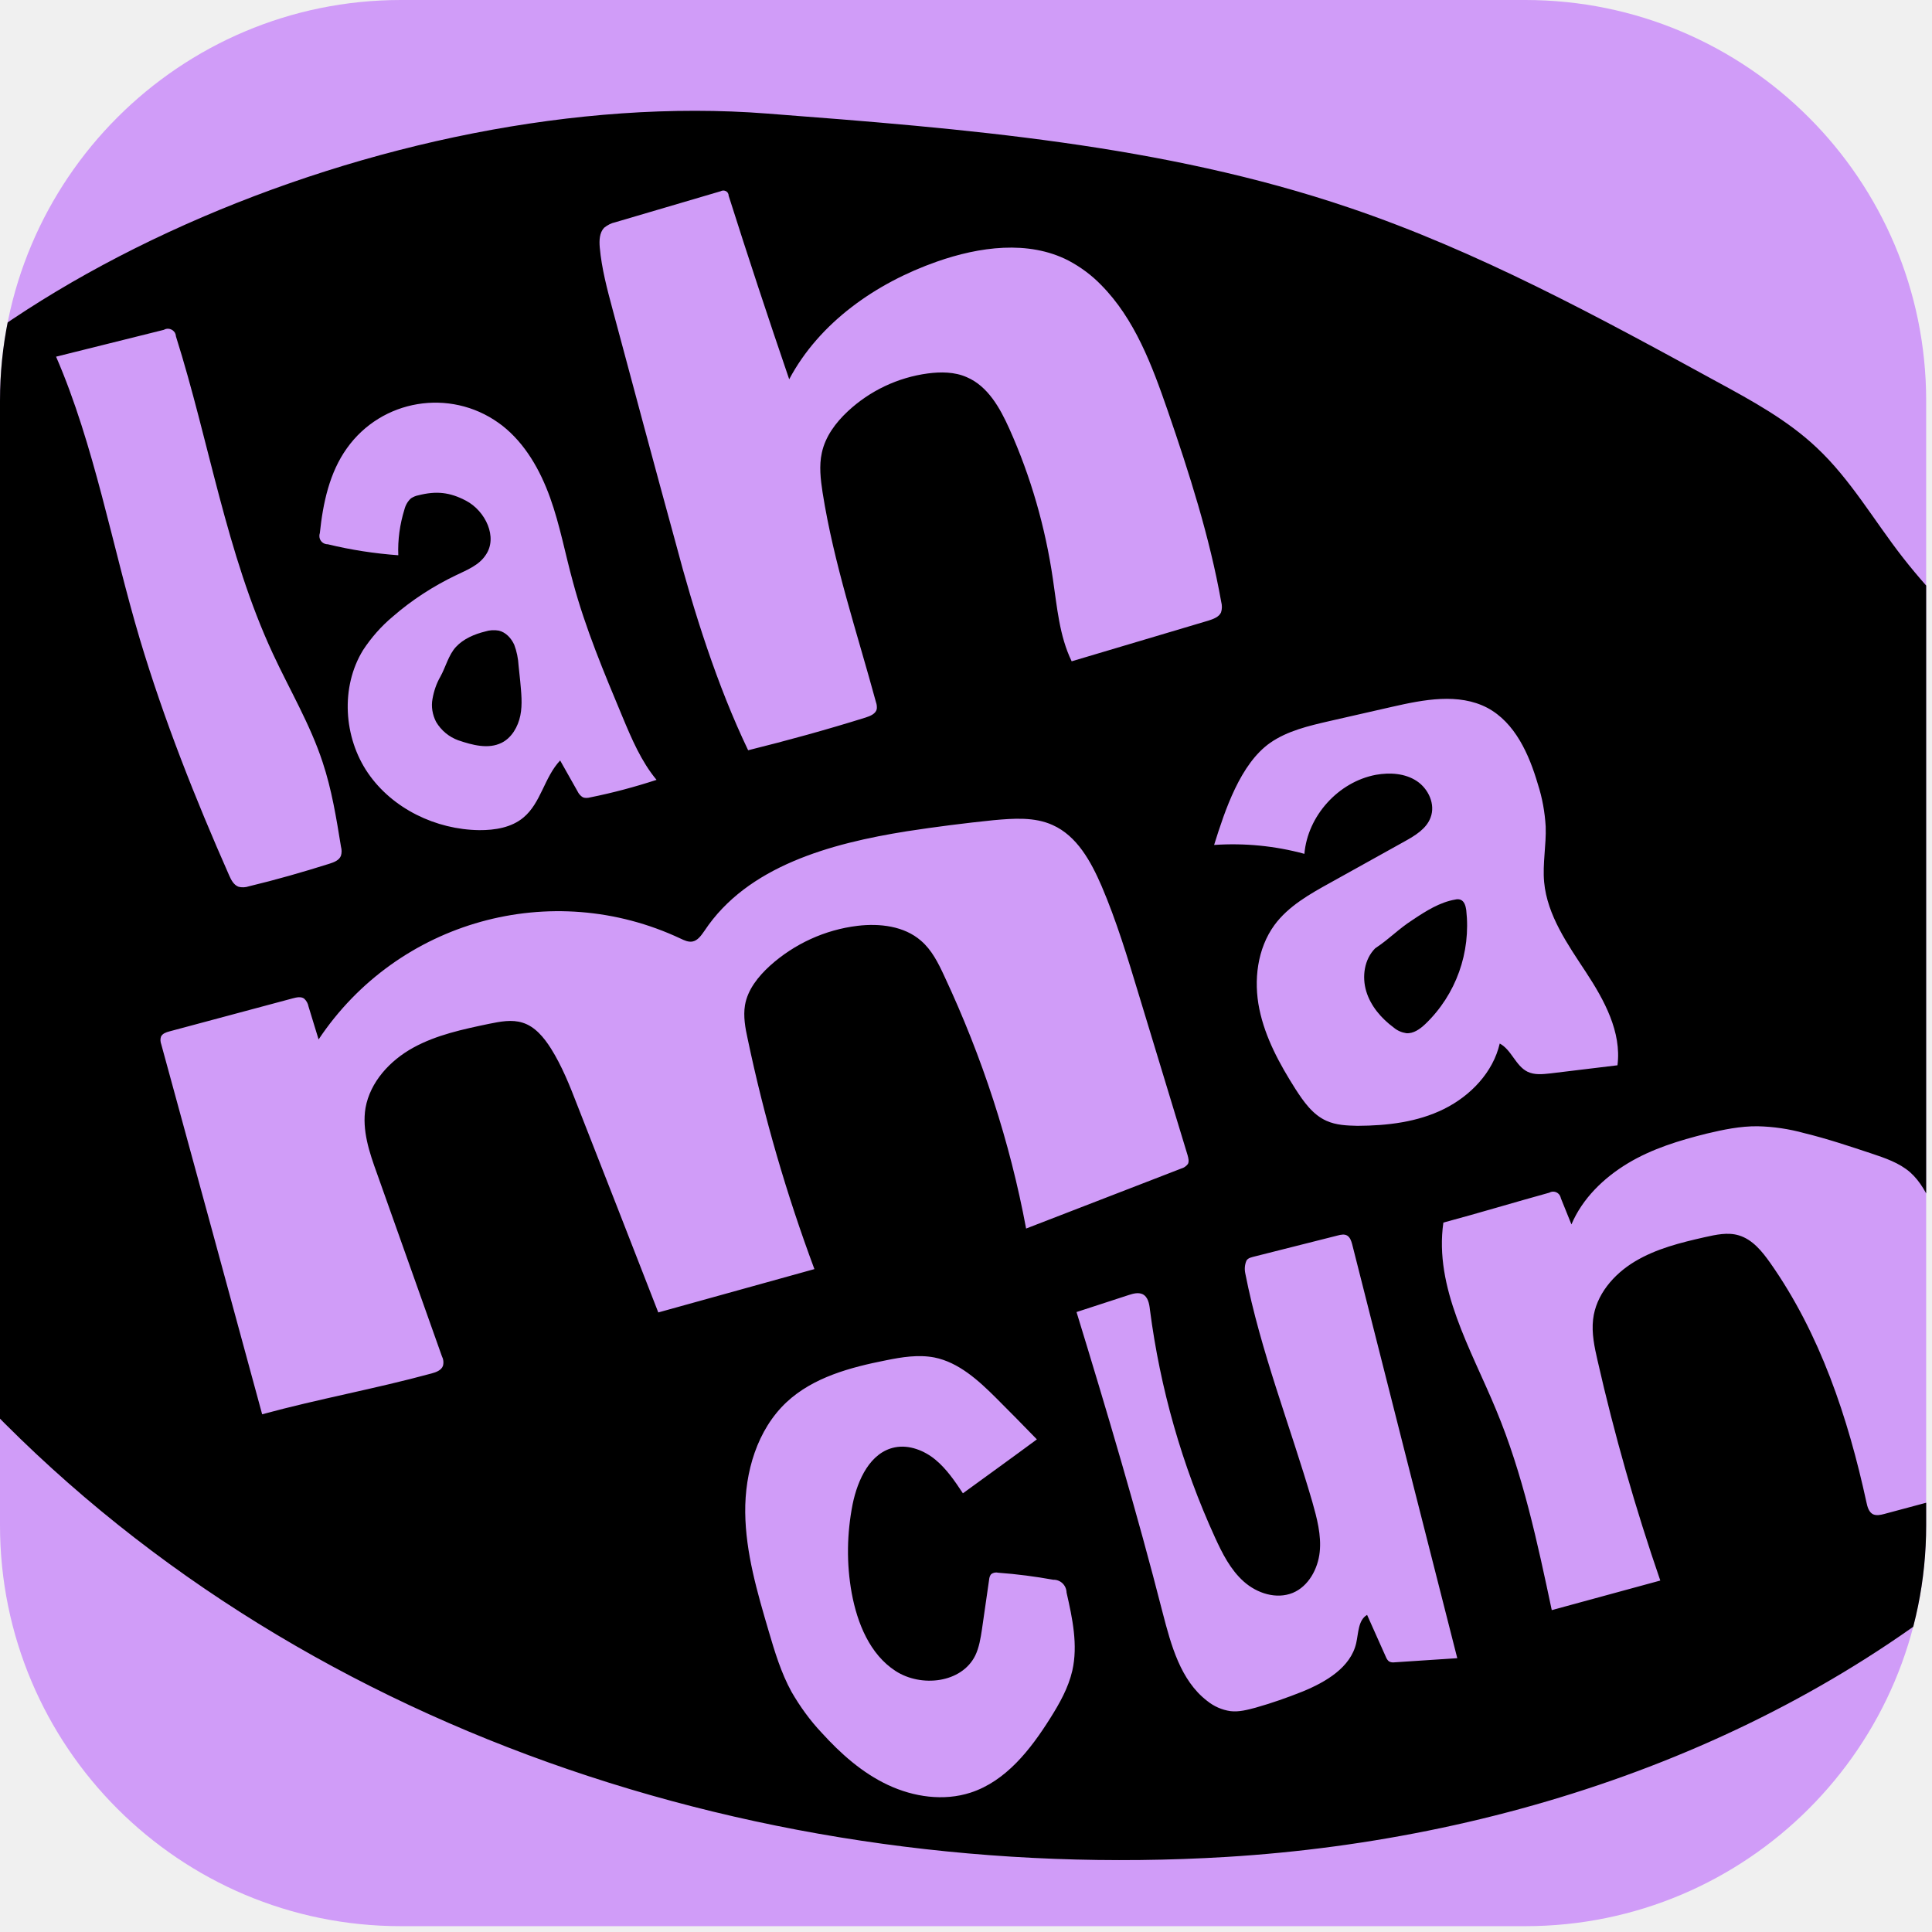
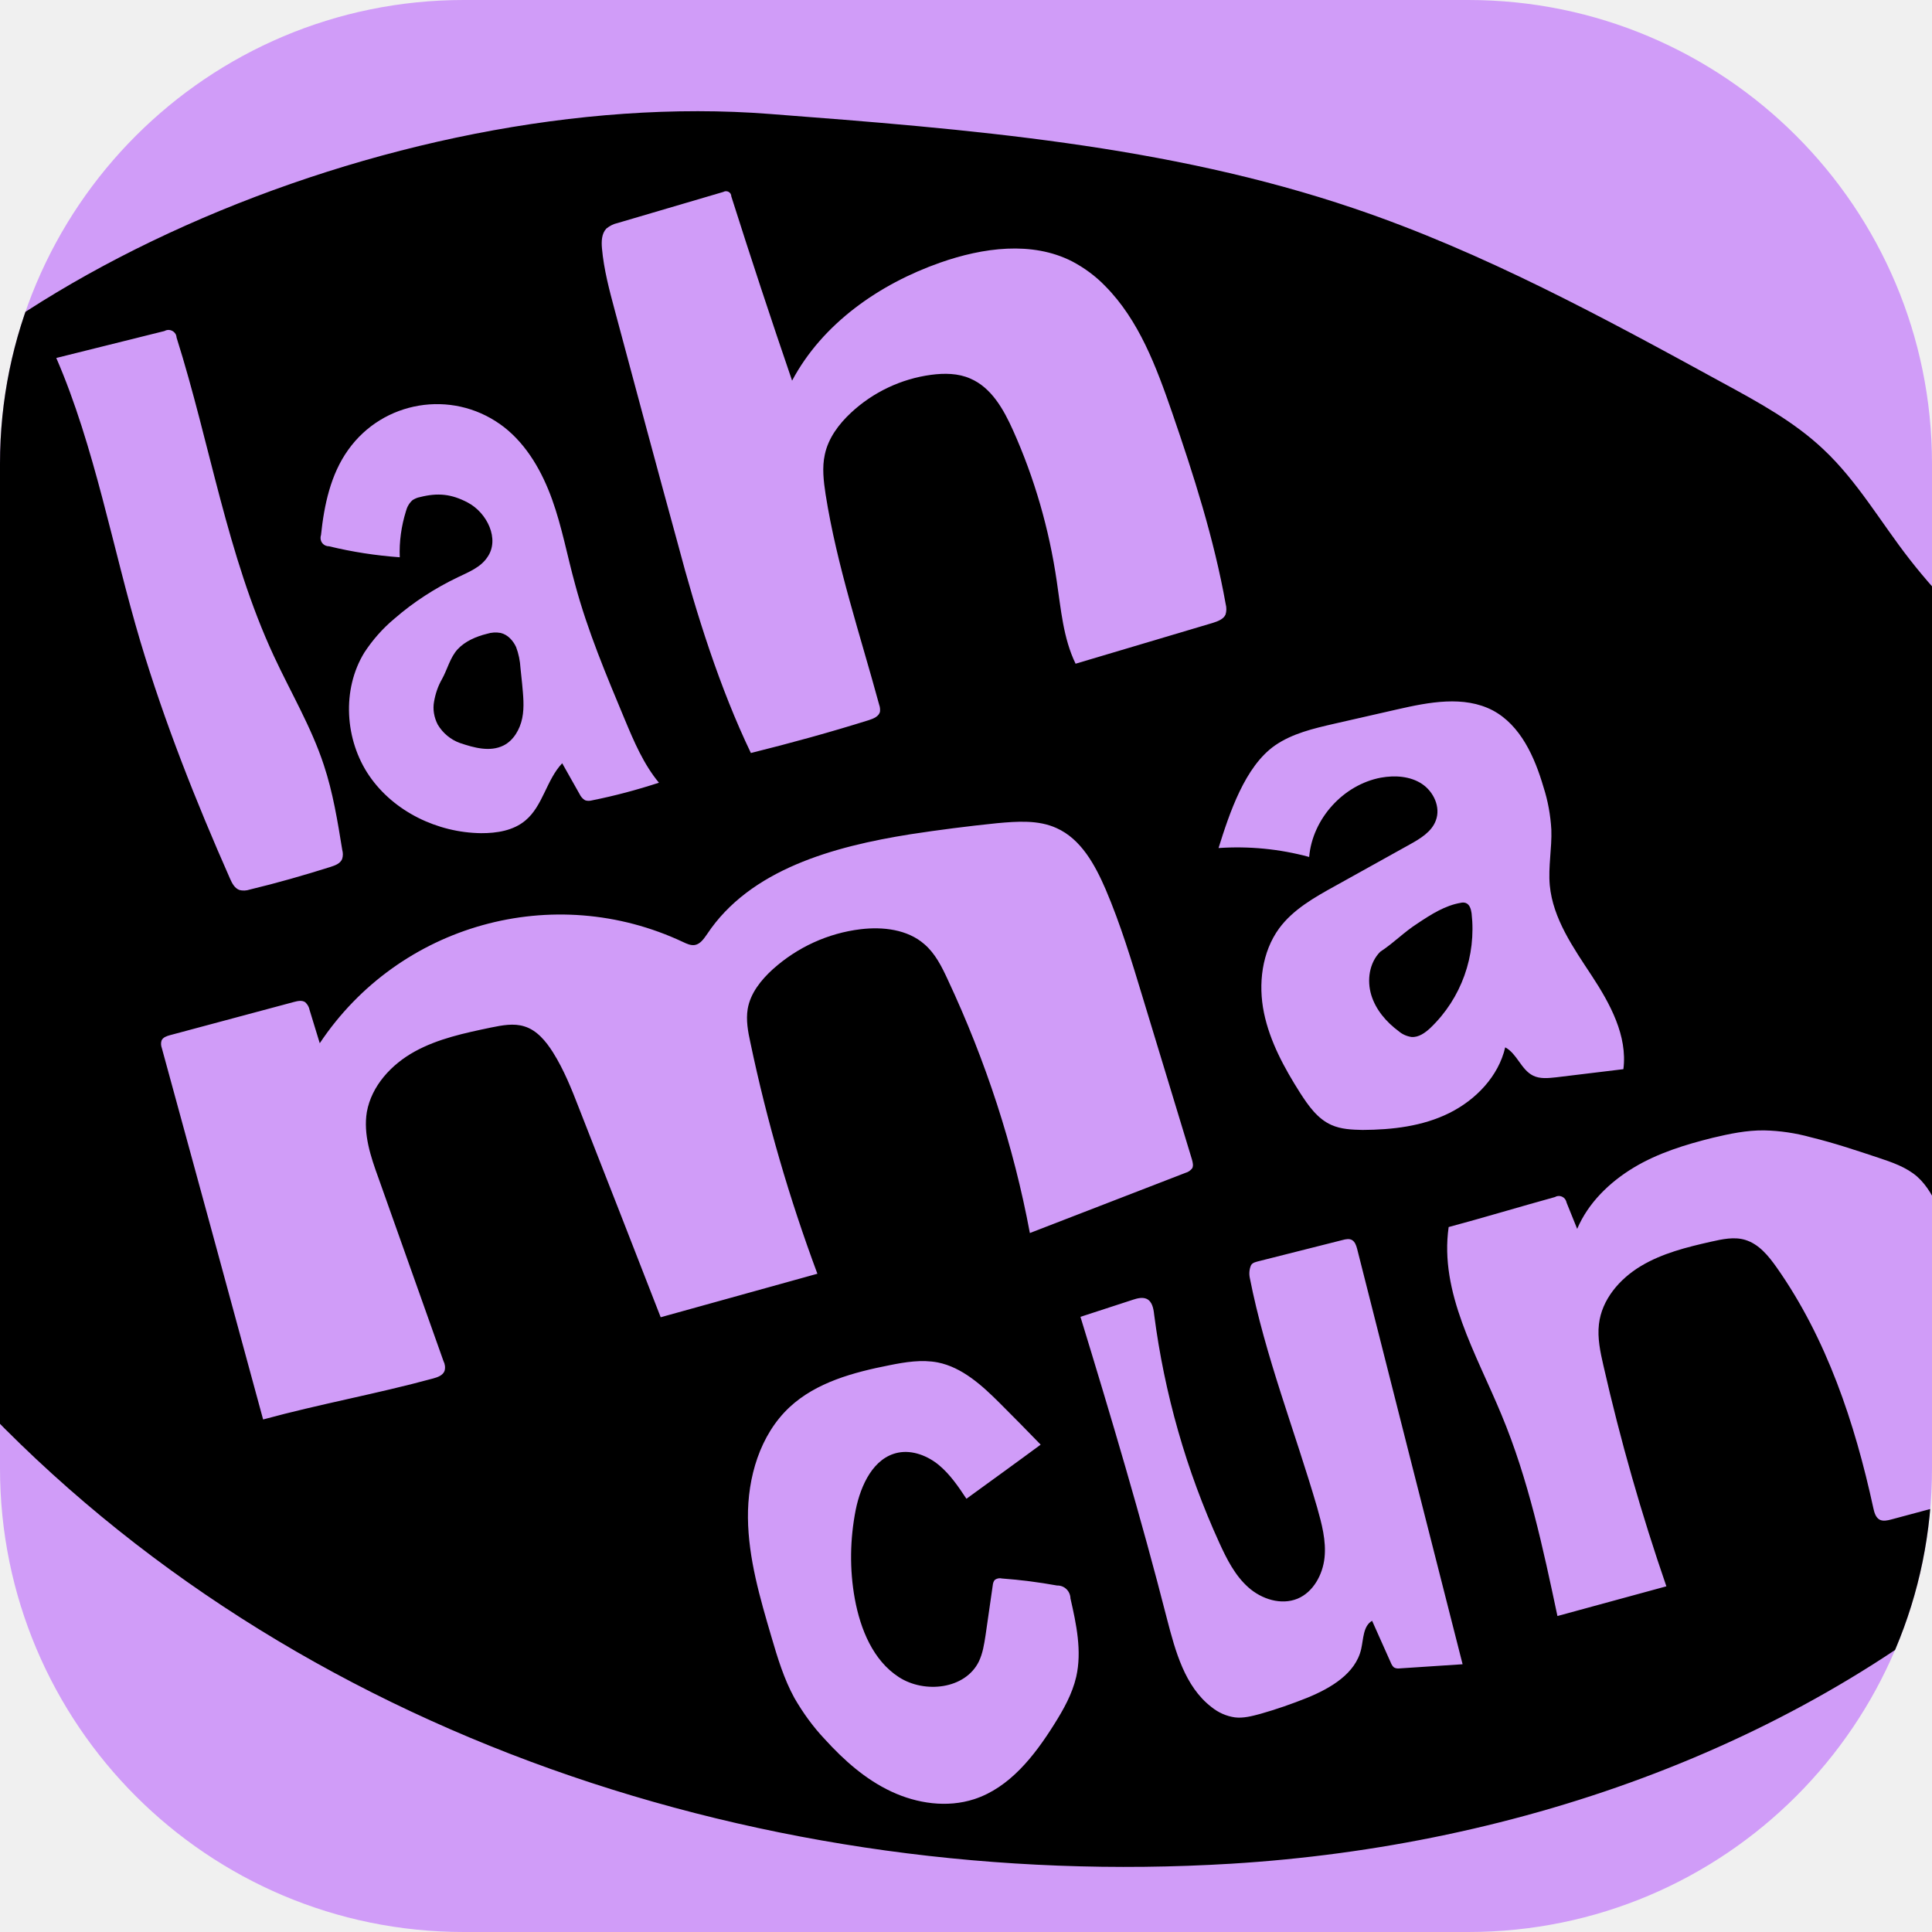
- <svg xmlns="http://www.w3.org/2000/svg" width="241" height="241" viewBox="0 0 241 241" fill="none">
+ <svg xmlns="http://www.w3.org/2000/svg" width="250" height="250" viewBox="0 0 250 250" fill="none">
  <g clip-path="url(#clip0_110_174)">
-     <rect width="240.273" height="240.273" rx="50" fill="#D09CF8" />
+     <rect width="250" height="250" rx="60" fill="#D09CF8" />
    <g clip-path="url(#clip1_110_174)">
-       <path d="M250.133 83.937C246.003 78.993 241.255 74.561 237.308 69.474C233.753 64.911 230.839 59.799 226.63 55.853C222.999 52.414 218.535 49.986 214.146 47.601C199.301 39.478 184.323 31.327 168.312 25.911C145.017 18.004 120.226 16.043 95.71 14.167C48.525 10.486 -10.214 36.719 -25.866 68.393C-43.114 105.284 -30.004 145.039 -3.17 173.679C36.544 216.043 95.882 235.092 153.004 231.635C188.94 229.443 224.856 216.826 251.496 192.639C260.063 184.86 267.844 175.559 270.697 164.332C277.517 137.798 267.41 104.549 250.133 83.937ZM76.414 38.592C75.736 36.063 75.051 33.505 74.814 30.858C74.741 29.996 74.769 29.043 75.356 28.413C75.772 28.081 76.24 27.829 76.748 27.725L89.892 23.856C90.221 23.673 90.629 23.785 90.804 24.084C90.865 24.194 90.889 24.282 90.891 24.408C93.324 32.075 95.837 39.69 98.446 47.31C102.218 40.218 109.282 35.3 116.858 32.639C122.157 30.778 128.264 29.93 133.269 32.496C134.774 33.291 136.187 34.33 137.367 35.558C141.558 39.792 143.708 45.582 145.664 51.234C148.358 59.053 150.883 66.948 152.334 75.067C152.452 75.508 152.453 75.981 152.312 76.397C152.056 76.97 151.336 77.226 150.727 77.42L133.682 82.492C132.137 79.313 131.862 75.7 131.338 72.216C130.395 65.757 128.576 59.437 125.914 53.501C124.74 50.885 123.225 48.171 120.593 47.049C119.09 46.38 117.354 46.372 115.741 46.584C111.998 47.083 108.504 48.743 105.756 51.308C104.244 52.721 102.945 54.456 102.514 56.494C102.157 58.102 102.363 59.812 102.612 61.447C104.016 70.335 106.915 78.918 109.276 87.613C109.377 87.87 109.397 88.18 109.371 88.439C109.249 89.039 108.567 89.316 107.986 89.503C103.131 91.024 98.258 92.362 93.325 93.589C89.468 85.547 86.551 76.307 84.272 67.684C81.614 57.997 79.014 48.294 76.414 38.592ZM58.135 62.461C56.116 61.395 54.429 61.216 52.187 61.785C51.855 61.843 51.548 61.988 51.277 62.155C50.87 62.516 50.59 63.001 50.452 63.542C49.877 65.398 49.607 67.33 49.684 69.263C46.727 69.047 43.803 68.601 40.904 67.897C40.306 67.9 39.84 67.457 39.838 66.859C39.836 66.734 39.863 66.6 39.898 66.496C40.286 62.768 41.093 58.959 43.272 55.918C47.621 49.805 56.104 48.414 62.18 52.742C62.337 52.858 62.494 52.973 62.651 53.089C65.524 55.344 67.389 58.657 68.62 62.078C69.852 65.498 70.511 69.134 71.478 72.625C73.022 78.388 75.352 83.909 77.645 89.408C78.792 92.157 79.991 94.987 81.898 97.281C79.173 98.169 76.409 98.909 73.628 99.466C73.334 99.544 72.995 99.572 72.712 99.459C72.414 99.287 72.18 99.003 72.035 98.695C71.312 97.408 70.596 96.15 69.873 94.862C67.907 96.933 67.482 100.167 65.29 101.983C63.797 103.234 61.742 103.564 59.786 103.553C54.38 103.489 48.953 100.878 45.903 96.432C42.852 91.987 42.458 85.695 45.29 81.092C46.32 79.524 47.551 78.122 48.993 76.917C51.394 74.824 54.083 73.095 56.932 71.733C58.272 71.09 59.754 70.504 60.582 69.242C62.132 67.03 60.556 63.734 58.135 62.461ZM20.436 41.143C20.926 40.854 21.542 41.036 21.831 41.526C21.9 41.665 21.939 41.812 21.949 41.967C26.106 55.128 28.215 68.996 34.03 81.525C36.122 86.038 38.697 90.358 40.246 95.08C41.382 98.494 41.958 102.058 42.535 105.622C42.638 106.005 42.644 106.381 42.525 106.76C42.298 107.325 41.667 107.557 41.087 107.744C37.774 108.789 34.438 109.746 31.063 110.556C30.63 110.703 30.165 110.733 29.72 110.601C29.155 110.374 28.834 109.766 28.588 109.202C24.344 99.593 20.457 89.794 17.445 79.729C14.018 68.231 11.765 55.473 6.995 44.492L20.436 41.143ZM111.715 208.443C114.918 210.516 119.966 209.951 121.658 206.504C122.143 205.492 122.316 204.374 122.489 203.256L123.382 197.061C123.407 196.802 123.47 196.565 123.636 196.363C123.898 196.166 124.23 196.109 124.534 196.185C126.848 196.353 129.134 196.654 131.386 197.059C132.294 197.037 133.022 197.755 133.045 198.663C133.778 201.87 134.484 205.21 133.762 208.398C133.267 210.547 132.177 212.478 131.005 214.336C128.552 218.239 125.481 222.182 121.074 223.615C117.711 224.705 113.973 224.162 110.765 222.658C107.558 221.154 104.867 218.756 102.497 216.145C101.046 214.611 99.791 212.868 98.734 211.039C97.439 208.676 96.642 206.054 95.882 203.453C94.456 198.603 93.015 193.695 92.96 188.668C92.905 183.641 94.448 178.343 98.126 174.899C101.456 171.801 106.072 170.564 110.531 169.684C112.504 169.282 114.558 168.952 116.551 169.332C119.581 169.938 122.04 172.178 124.233 174.364C125.953 176.077 127.643 177.799 129.341 179.55C126.475 181.673 122.988 184.183 120.114 186.277C119.106 184.75 118.069 183.232 116.691 182.089C115.314 180.945 113.411 180.194 111.644 180.542C108.561 181.147 106.987 184.563 106.359 187.63C105.638 191.29 105.576 195.057 106.243 198.723C106.941 202.506 108.513 206.371 111.715 208.443ZM117.796 121.76C117.045 120.133 116.227 118.493 114.879 117.342C112.78 115.509 109.725 115.162 106.976 115.488C102.916 115.978 99.099 117.725 96.051 120.464C94.582 121.803 93.258 123.45 92.929 125.397C92.702 126.782 92.962 128.225 93.266 129.593C95.321 139.379 98.111 148.968 101.59 158.309L82.115 163.716C78.757 155.067 75.37 146.426 71.984 137.785C71.057 135.386 70.093 132.966 68.72 130.781C67.848 129.408 66.725 128.039 65.181 127.57C63.837 127.142 62.403 127.432 60.997 127.714C57.745 128.396 54.463 129.087 51.551 130.686C48.64 132.286 46.174 134.963 45.594 138.207C45.138 140.976 46.071 143.752 47.031 146.394L55.115 169.154C55.314 169.542 55.365 169.97 55.254 170.378C55.056 170.935 54.396 171.175 53.837 171.325C46.7 173.268 39.839 174.477 32.702 176.42C28.515 161.029 24.336 145.668 20.12 130.285C20.004 129.969 19.976 129.63 20.081 129.318C20.259 128.924 20.722 128.768 21.133 128.658L36.54 124.53C37.011 124.404 37.548 124.291 37.936 124.565C38.229 124.833 38.412 125.163 38.485 125.553C38.914 126.919 39.313 128.293 39.742 129.659C49.609 114.851 68.82 109.515 84.904 117.085C85.373 117.306 85.842 117.527 86.357 117.452C87.049 117.33 87.474 116.68 87.885 116.098C93.228 108.048 103.592 105.208 113.143 103.689C116.715 103.142 120.31 102.682 123.929 102.311C126.421 102.085 129.046 101.886 131.308 102.918C134.351 104.277 136.088 107.467 137.41 110.517C139.27 114.871 140.646 119.419 142.014 123.937C144.069 130.666 146.087 137.373 148.142 144.102C148.237 144.455 148.347 144.866 148.183 145.194C147.973 145.471 147.681 145.675 147.358 145.762L127.998 153.25C125.985 142.444 122.514 131.84 117.796 121.76ZM181.782 206.844L173.978 207.359C173.735 207.393 173.477 207.368 173.253 207.238C173.088 207.094 172.982 206.933 172.897 206.735C172.107 204.961 171.324 203.217 170.534 201.444C169.415 202.09 169.464 203.684 169.176 204.959C168.481 208.013 165.374 209.822 162.477 211.008C160.57 211.771 158.639 212.446 156.648 213.011C155.619 213.287 154.531 213.579 153.488 213.448C152.407 213.297 151.403 212.841 150.557 212.154C147.258 209.603 146.084 205.222 145.042 201.215C141.864 188.768 138.053 175.955 134.287 163.666L140.808 161.54C141.359 161.361 141.976 161.196 142.512 161.43C143.196 161.751 143.366 162.619 143.445 163.386C144.718 173.192 147.441 182.767 151.558 191.78C152.47 193.773 153.486 195.801 155.143 197.28C156.8 198.758 159.212 199.53 161.258 198.698C163.216 197.89 164.398 195.714 164.621 193.606C164.844 191.498 164.277 189.381 163.696 187.33C160.929 177.83 157.244 168.544 155.338 158.844C155.226 158.307 155.268 157.76 155.481 157.262C155.667 156.897 156.183 156.822 156.594 156.711L166.866 154.117C167.277 154.006 167.726 153.918 168.07 154.141C168.413 154.364 168.561 154.797 168.671 155.209C173.021 172.384 177.387 189.618 181.782 206.844ZM165.458 139.809C163.74 139.04 162.612 137.42 161.589 135.835C159.624 132.737 157.834 129.467 157.095 125.883C156.355 122.3 156.835 118.327 158.978 115.389C160.711 113.034 163.366 111.535 165.919 110.126L175.217 104.956C176.533 104.225 177.944 103.374 178.452 101.977C179.082 100.328 178.185 98.393 176.729 97.428C175.273 96.464 173.381 96.34 171.636 96.65C166.955 97.526 163.113 101.77 162.713 106.51C159.041 105.508 155.225 105.144 151.449 105.4C152.808 101.065 154.719 95.259 158.463 92.648C160.616 91.158 163.256 90.545 165.809 89.955L173.65 88.169C177.599 87.269 181.942 86.42 185.532 88.294C188.989 90.141 190.739 94.084 191.836 97.824C192.389 99.535 192.706 101.309 192.811 103.109C192.894 105.419 192.408 107.723 192.617 110.031C193.004 114.182 195.546 117.786 197.834 121.27C200.123 124.753 202.294 128.741 201.766 132.885L193.402 133.897C192.422 134.002 191.412 134.115 190.541 133.686C189.052 132.951 188.546 130.944 187.078 130.171C186.245 133.766 183.437 136.693 180.127 138.336C176.817 139.979 173.059 140.419 169.345 140.437C168.045 140.407 166.679 140.364 165.458 139.809ZM245.584 164.695C247.217 170.907 248.821 177.126 250.454 183.338C250.556 183.72 250.637 184.14 250.443 184.476C250.226 184.723 249.897 184.906 249.565 184.963L235.041 188.855C234.57 188.981 234.062 189.085 233.631 188.886C233.117 188.614 232.943 187.967 232.823 187.401C230.526 176.829 227.027 166.358 220.817 157.529C219.803 156.098 218.619 154.619 216.905 154.102C215.532 153.682 214.046 154.017 212.648 154.329C209.647 155.007 206.603 155.759 203.942 157.355C201.281 158.95 199.073 161.527 198.725 164.583C198.525 166.306 198.894 168.035 199.284 169.727C201.39 178.995 204.003 188.159 207.107 197.159L193.569 200.849C191.772 192.381 189.96 183.854 186.613 175.832C183.481 168.258 178.885 160.634 180.048 152.507C184.341 151.357 188.976 149.957 193.261 148.777C193.722 148.496 194.338 148.678 194.589 149.146C194.65 149.256 194.682 149.374 194.713 149.491C195.159 150.569 195.576 151.655 196.023 152.733C197.394 149.498 200.045 146.928 203.057 145.113C206.068 143.297 209.477 142.258 212.874 141.411C214.977 140.91 217.096 140.468 219.245 140.491C221.21 140.532 223.179 140.824 225.086 141.353C227.918 142.044 230.688 142.972 233.42 143.878C235.15 144.455 236.918 145.053 238.274 146.233C239.556 147.371 240.387 148.944 241.063 150.528C243.075 155.094 244.329 159.895 245.584 164.695Z" fill="black" />
-       <path d="M60.52 78.775C61.071 78.596 61.661 78.564 62.224 78.665C63.099 78.872 63.769 79.606 64.144 80.42C64.461 81.249 64.638 82.147 64.69 83.047L64.893 84.978C65.02 86.393 65.192 87.86 64.906 89.26C64.619 90.66 63.823 92.04 62.57 92.659C60.901 93.484 58.928 92.942 57.16 92.344C56.009 91.927 55.035 91.117 54.404 90.057C53.947 89.171 53.767 88.148 53.95 87.185C54.125 86.192 54.442 85.257 54.937 84.399C55.596 83.214 55.947 81.702 56.876 80.697C57.804 79.692 59.189 79.1 60.52 78.775Z" fill="black" />
-       <path d="M171.543 118.293C173.441 117.028 174.324 115.972 176.231 114.736C177.888 113.63 179.612 112.538 181.541 112.21C181.747 112.155 181.969 112.159 182.177 112.229C182.667 112.413 182.825 113.001 182.9 113.517C183.498 118.808 181.63 124.067 177.793 127.742C177.139 128.359 176.322 128.956 175.42 128.882C174.828 128.789 174.292 128.554 173.843 128.171C172.31 127.037 170.985 125.501 170.43 123.665C169.874 121.828 170.178 119.667 171.543 118.293Z" fill="black" />
+       <path d="M260.423 87.389C256.123 82.242 251.18 77.628 247.07 72.331C243.369 67.581 240.336 62.259 235.954 58.15C232.173 54.57 227.525 52.042 222.956 49.559C207.5 41.102 191.905 32.616 175.236 26.977C150.982 18.744 125.172 16.703 99.647 14.749C50.521 10.917 -10.634 38.229 -26.93 71.206C-44.888 109.615 -31.238 151.005 -3.3 180.824C38.047 224.931 99.827 244.763 159.298 241.164C196.713 238.882 234.107 225.745 261.842 200.564C270.762 192.465 278.863 182.781 281.834 171.092C288.933 143.467 278.411 108.85 260.423 87.389ZM79.557 40.179C78.852 37.546 78.138 34.883 77.892 32.127C77.815 31.229 77.845 30.237 78.457 29.581C78.889 29.235 79.376 28.974 79.905 28.865L93.59 24.837C93.933 24.647 94.358 24.763 94.54 25.075C94.603 25.189 94.628 25.281 94.63 25.411C97.163 33.395 99.779 41.322 102.496 49.256C106.423 41.872 113.778 36.751 121.665 33.982C127.183 32.044 133.541 31.16 138.752 33.833C140.318 34.66 141.79 35.742 143.018 37.02C147.382 41.429 149.62 47.456 151.657 53.342C154.461 61.482 157.09 69.701 158.601 78.155C158.724 78.615 158.724 79.106 158.578 79.539C158.311 80.136 157.562 80.402 156.928 80.605L139.181 85.885C137.573 82.576 137.287 78.814 136.741 75.187C135.759 68.461 133.865 61.882 131.094 55.702C129.872 52.978 128.294 50.152 125.553 48.984C123.989 48.288 122.182 48.279 120.502 48.5C116.606 49.019 112.968 50.748 110.107 53.418C108.533 54.89 107.179 56.696 106.731 58.818C106.359 60.492 106.574 62.272 106.833 63.974C108.295 73.228 111.313 82.164 113.772 91.217C113.876 91.484 113.897 91.807 113.871 92.076C113.743 92.701 113.033 92.99 112.429 93.185C107.374 94.769 102.301 96.161 97.164 97.439C93.148 89.066 90.112 79.446 87.739 70.468C84.971 60.383 82.264 50.281 79.557 40.179ZM60.526 65.03C58.424 63.92 56.668 63.734 54.333 64.327C53.989 64.386 53.668 64.538 53.387 64.712C52.962 65.088 52.671 65.592 52.527 66.156C51.929 68.088 51.648 70.099 51.728 72.112C48.649 71.887 45.605 71.423 42.586 70.69C41.964 70.693 41.479 70.232 41.477 69.609C41.474 69.478 41.503 69.34 41.539 69.231C41.943 65.35 42.783 61.385 45.052 58.218C49.58 51.853 58.412 50.405 64.738 54.911C64.901 55.032 65.064 55.152 65.228 55.272C68.219 57.62 70.161 61.07 71.443 64.631C72.725 68.192 73.412 71.978 74.418 75.612C76.026 81.612 78.452 87.36 80.839 93.086C82.033 95.948 83.282 98.895 85.267 101.283C82.43 102.207 79.553 102.978 76.657 103.557C76.35 103.639 75.997 103.668 75.703 103.55C75.393 103.371 75.15 103.075 74.998 102.755C74.245 101.414 73.501 100.105 72.748 98.764C70.701 100.921 70.258 104.287 67.975 106.179C66.421 107.481 64.282 107.824 62.245 107.812C56.617 107.746 50.967 105.027 47.791 100.399C44.615 95.771 44.205 89.22 47.153 84.427C48.225 82.795 49.507 81.336 51.008 80.081C53.509 77.901 56.307 76.102 59.274 74.683C60.669 74.014 62.212 73.404 63.074 72.09C64.688 69.787 63.047 66.356 60.526 65.03ZM21.277 42.835C21.787 42.535 22.428 42.724 22.729 43.234C22.801 43.378 22.842 43.532 22.852 43.693C27.18 57.396 29.375 71.835 35.43 84.878C37.607 89.577 40.289 94.075 41.902 98.991C43.084 102.546 43.684 106.257 44.285 109.967C44.392 110.365 44.398 110.757 44.274 111.151C44.038 111.74 43.381 111.981 42.777 112.176C39.328 113.264 35.855 114.26 32.34 115.104C31.889 115.257 31.406 115.288 30.942 115.15C30.354 114.914 30.02 114.282 29.765 113.694C25.345 103.69 21.299 93.488 18.163 83.008C14.594 71.038 12.249 57.755 7.283 46.322L21.277 42.835ZM116.311 217.018C119.645 219.176 124.901 218.588 126.663 214.999C127.168 213.945 127.348 212.781 127.528 211.617L128.458 205.167C128.484 204.898 128.549 204.651 128.722 204.44C128.995 204.236 129.34 204.176 129.657 204.256C132.066 204.43 134.447 204.744 136.791 205.166C137.736 205.142 138.494 205.89 138.518 206.836C139.281 210.174 140.016 213.652 139.265 216.97C138.749 219.208 137.614 221.219 136.394 223.153C133.841 227.217 130.643 231.322 126.055 232.814C122.553 233.949 118.662 233.384 115.322 231.818C111.982 230.252 109.181 227.755 106.713 225.036C105.203 223.44 103.896 221.624 102.796 219.721C101.447 217.261 100.617 214.53 99.826 211.822C98.342 206.773 96.841 201.663 96.784 196.429C96.727 191.195 98.333 185.679 102.163 182.094C105.629 178.868 110.435 177.58 115.078 176.664C117.132 176.246 119.271 175.902 121.345 176.298C124.5 176.929 127.061 179.261 129.344 181.537C131.134 183.321 132.894 185.113 134.662 186.936C131.678 189.146 128.048 191.76 125.055 193.939C124.006 192.35 122.926 190.77 121.492 189.579C120.057 188.389 118.076 187.607 116.237 187.969C113.027 188.599 111.388 192.155 110.734 195.349C109.983 199.159 109.919 203.081 110.613 206.897C111.341 210.837 112.977 214.86 116.311 217.018ZM122.642 126.768C121.86 125.075 121.008 123.367 119.604 122.169C117.42 120.26 114.239 119.899 111.377 120.239C107.15 120.748 103.175 122.568 100.002 125.42C98.473 126.814 97.095 128.528 96.752 130.556C96.515 131.997 96.787 133.499 97.103 134.924C99.242 145.112 102.147 155.096 105.77 164.821L85.493 170.451C81.997 161.446 78.471 152.45 74.945 143.453C73.98 140.956 72.977 138.436 71.547 136.161C70.639 134.731 69.47 133.306 67.862 132.818C66.463 132.372 64.969 132.674 63.506 132.968C60.12 133.678 56.704 134.397 53.672 136.062C50.641 137.727 48.074 140.515 47.469 143.892C46.995 146.775 47.966 149.665 48.966 152.416L57.382 176.113C57.589 176.517 57.643 176.962 57.527 177.387C57.321 177.967 56.634 178.216 56.052 178.372C48.621 180.396 41.478 181.654 34.047 183.678C29.688 167.654 25.337 151.66 20.947 135.644C20.826 135.315 20.797 134.962 20.907 134.638C21.093 134.227 21.574 134.065 22.003 133.95L38.043 129.652C38.533 129.521 39.092 129.404 39.497 129.689C39.801 129.969 39.992 130.311 40.068 130.717C40.514 132.14 40.931 133.57 41.377 134.993C51.65 119.576 71.651 114.019 88.397 121.902C88.885 122.132 89.373 122.362 89.91 122.284C90.63 122.156 91.072 121.48 91.5 120.873C97.064 112.493 107.853 109.536 117.797 107.954C121.516 107.384 125.259 106.906 129.027 106.52C131.622 106.284 134.355 106.077 136.71 107.152C139.878 108.567 141.687 111.888 143.062 115.063C144.999 119.597 146.432 124.331 147.856 129.035C149.996 136.041 152.097 143.024 154.236 150.03C154.335 150.397 154.45 150.826 154.278 151.167C154.06 151.455 153.756 151.668 153.42 151.758L133.264 159.554C131.168 148.304 127.554 137.264 122.642 126.768ZM189.26 215.353L181.136 215.889C180.883 215.924 180.613 215.898 180.38 215.764C180.209 215.613 180.098 215.446 180.01 215.24C179.187 213.393 178.373 211.577 177.55 209.731C176.385 210.404 176.436 212.063 176.135 213.39C175.412 216.57 172.177 218.454 169.161 219.689C167.176 220.483 165.166 221.186 163.092 221.774C162.021 222.061 160.888 222.365 159.802 222.229C158.677 222.071 157.631 221.597 156.75 220.881C153.316 218.225 152.093 213.664 151.009 209.493C147.7 196.534 143.732 183.193 139.811 170.398L146.601 168.185C147.174 167.999 147.817 167.827 148.374 168.071C149.087 168.405 149.264 169.309 149.347 170.107C150.671 180.317 153.507 190.286 157.793 199.669C158.742 201.744 159.8 203.856 161.525 205.395C163.25 206.935 165.762 207.738 167.892 206.872C169.931 206.03 171.161 203.765 171.393 201.57C171.625 199.375 171.035 197.171 170.43 195.037C167.55 185.145 163.713 175.477 161.728 165.379C161.611 164.819 161.656 164.25 161.878 163.731C162.071 163.351 162.608 163.273 163.036 163.158L173.73 160.457C174.159 160.342 174.626 160.249 174.984 160.482C175.341 160.714 175.495 161.165 175.61 161.593C180.139 179.475 184.684 197.418 189.26 215.353ZM172.265 145.56C170.476 144.76 169.302 143.073 168.236 141.423C166.191 138.197 164.327 134.793 163.557 131.062C162.787 127.331 163.287 123.194 165.518 120.136C167.322 117.684 170.086 116.123 172.745 114.656L182.425 109.273C183.796 108.512 185.265 107.626 185.794 106.172C186.449 104.455 185.516 102.441 184 101.436C182.484 100.432 180.514 100.303 178.697 100.626C173.823 101.538 169.823 105.957 169.406 110.891C165.584 109.849 161.61 109.47 157.679 109.736C159.094 105.222 161.084 99.177 164.982 96.46C167.223 94.907 169.972 94.269 172.63 93.656L180.793 91.796C184.906 90.858 189.426 89.975 193.165 91.926C196.764 93.849 198.586 97.954 199.727 101.848C200.303 103.63 200.634 105.477 200.743 107.351C200.829 109.755 200.324 112.155 200.541 114.557C200.944 118.878 203.59 122.632 205.973 126.258C208.355 129.885 210.616 134.037 210.066 138.351L201.359 139.405C200.338 139.514 199.287 139.632 198.38 139.186C196.829 138.42 196.302 136.33 194.774 135.526C193.907 139.269 190.983 142.316 187.537 144.027C184.091 145.738 180.179 146.195 176.312 146.214C174.959 146.183 173.536 146.138 172.265 145.56ZM255.687 171.47C257.387 177.937 259.057 184.413 260.757 190.88C260.864 191.278 260.948 191.715 260.746 192.064C260.52 192.322 260.177 192.512 259.832 192.572L244.71 196.624C244.22 196.755 243.691 196.864 243.242 196.656C242.707 196.373 242.526 195.699 242.401 195.11C240.01 184.103 236.367 173.202 229.901 164.009C228.846 162.52 227.613 160.98 225.828 160.441C224.399 160.004 222.852 160.353 221.396 160.677C218.272 161.383 215.102 162.167 212.332 163.828C209.562 165.489 207.262 168.172 206.901 171.353C206.692 173.148 207.076 174.948 207.483 176.709C209.674 186.358 212.395 195.899 215.628 205.269L201.532 209.112C199.662 200.295 197.775 191.417 194.29 183.065C191.029 175.179 186.244 167.242 187.455 158.78C191.924 157.583 196.751 156.126 201.212 154.897C201.691 154.605 202.332 154.794 202.594 155.282C202.658 155.396 202.691 155.518 202.723 155.641C203.188 156.763 203.622 157.893 204.087 159.016C205.514 155.648 208.275 152.972 211.41 151.082C214.546 149.192 218.095 148.11 221.631 147.228C223.821 146.707 226.027 146.247 228.265 146.271C230.311 146.313 232.36 146.617 234.345 147.168C237.294 147.887 240.178 148.853 243.023 149.797C244.824 150.397 246.664 151.019 248.076 152.249C249.411 153.433 250.276 155.071 250.98 156.72C253.074 161.474 254.381 166.472 255.687 171.47Z" fill="black" />
+       <path d="M63.01 82.016C63.584 81.83 64.198 81.796 64.784 81.902C65.695 82.117 66.392 82.882 66.783 83.728C67.113 84.591 67.298 85.526 67.352 86.463L67.562 88.474C67.695 89.948 67.874 91.474 67.576 92.932C67.278 94.39 66.448 95.826 65.145 96.471C63.406 97.331 61.352 96.765 59.512 96.143C58.313 95.71 57.3 94.866 56.643 93.762C56.166 92.84 55.979 91.774 56.17 90.772C56.352 89.739 56.682 88.764 57.197 87.872C57.884 86.638 58.249 85.064 59.216 84.017C60.182 82.971 61.625 82.355 63.01 82.016Z" fill="black" />
+       <path d="M178.6 123.159C180.577 121.842 181.496 120.743 183.481 119.456C185.206 118.305 187.002 117.168 189.01 116.827C189.224 116.769 189.455 116.773 189.671 116.846C190.182 117.037 190.346 117.65 190.424 118.186C191.047 123.696 189.102 129.171 185.108 132.997C184.427 133.639 183.576 134.261 182.637 134.184C182.02 134.087 181.463 133.843 180.995 133.443C179.399 132.263 178.019 130.664 177.441 128.752C176.863 126.84 177.179 124.59 178.6 123.159Z" fill="black" />
    </g>
  </g>
  <defs>
    <clipPath id="clip0_110_174">
-       <rect width="240.273" height="240.273" rx="50" fill="white" />
+       <rect width="250" height="250" rx="60" fill="white" />
    </clipPath>
    <clipPath id="clip1_110_174">
-       <rect width="292.219" height="237.428" fill="white" transform="translate(-52.9736 45.4346) rotate(-15)" />
+       <rect width="304.241" height="247.196" fill="white" transform="translate(-55.1533 47.3037) rotate(-15)" />
    </clipPath>
  </defs>
</svg>
